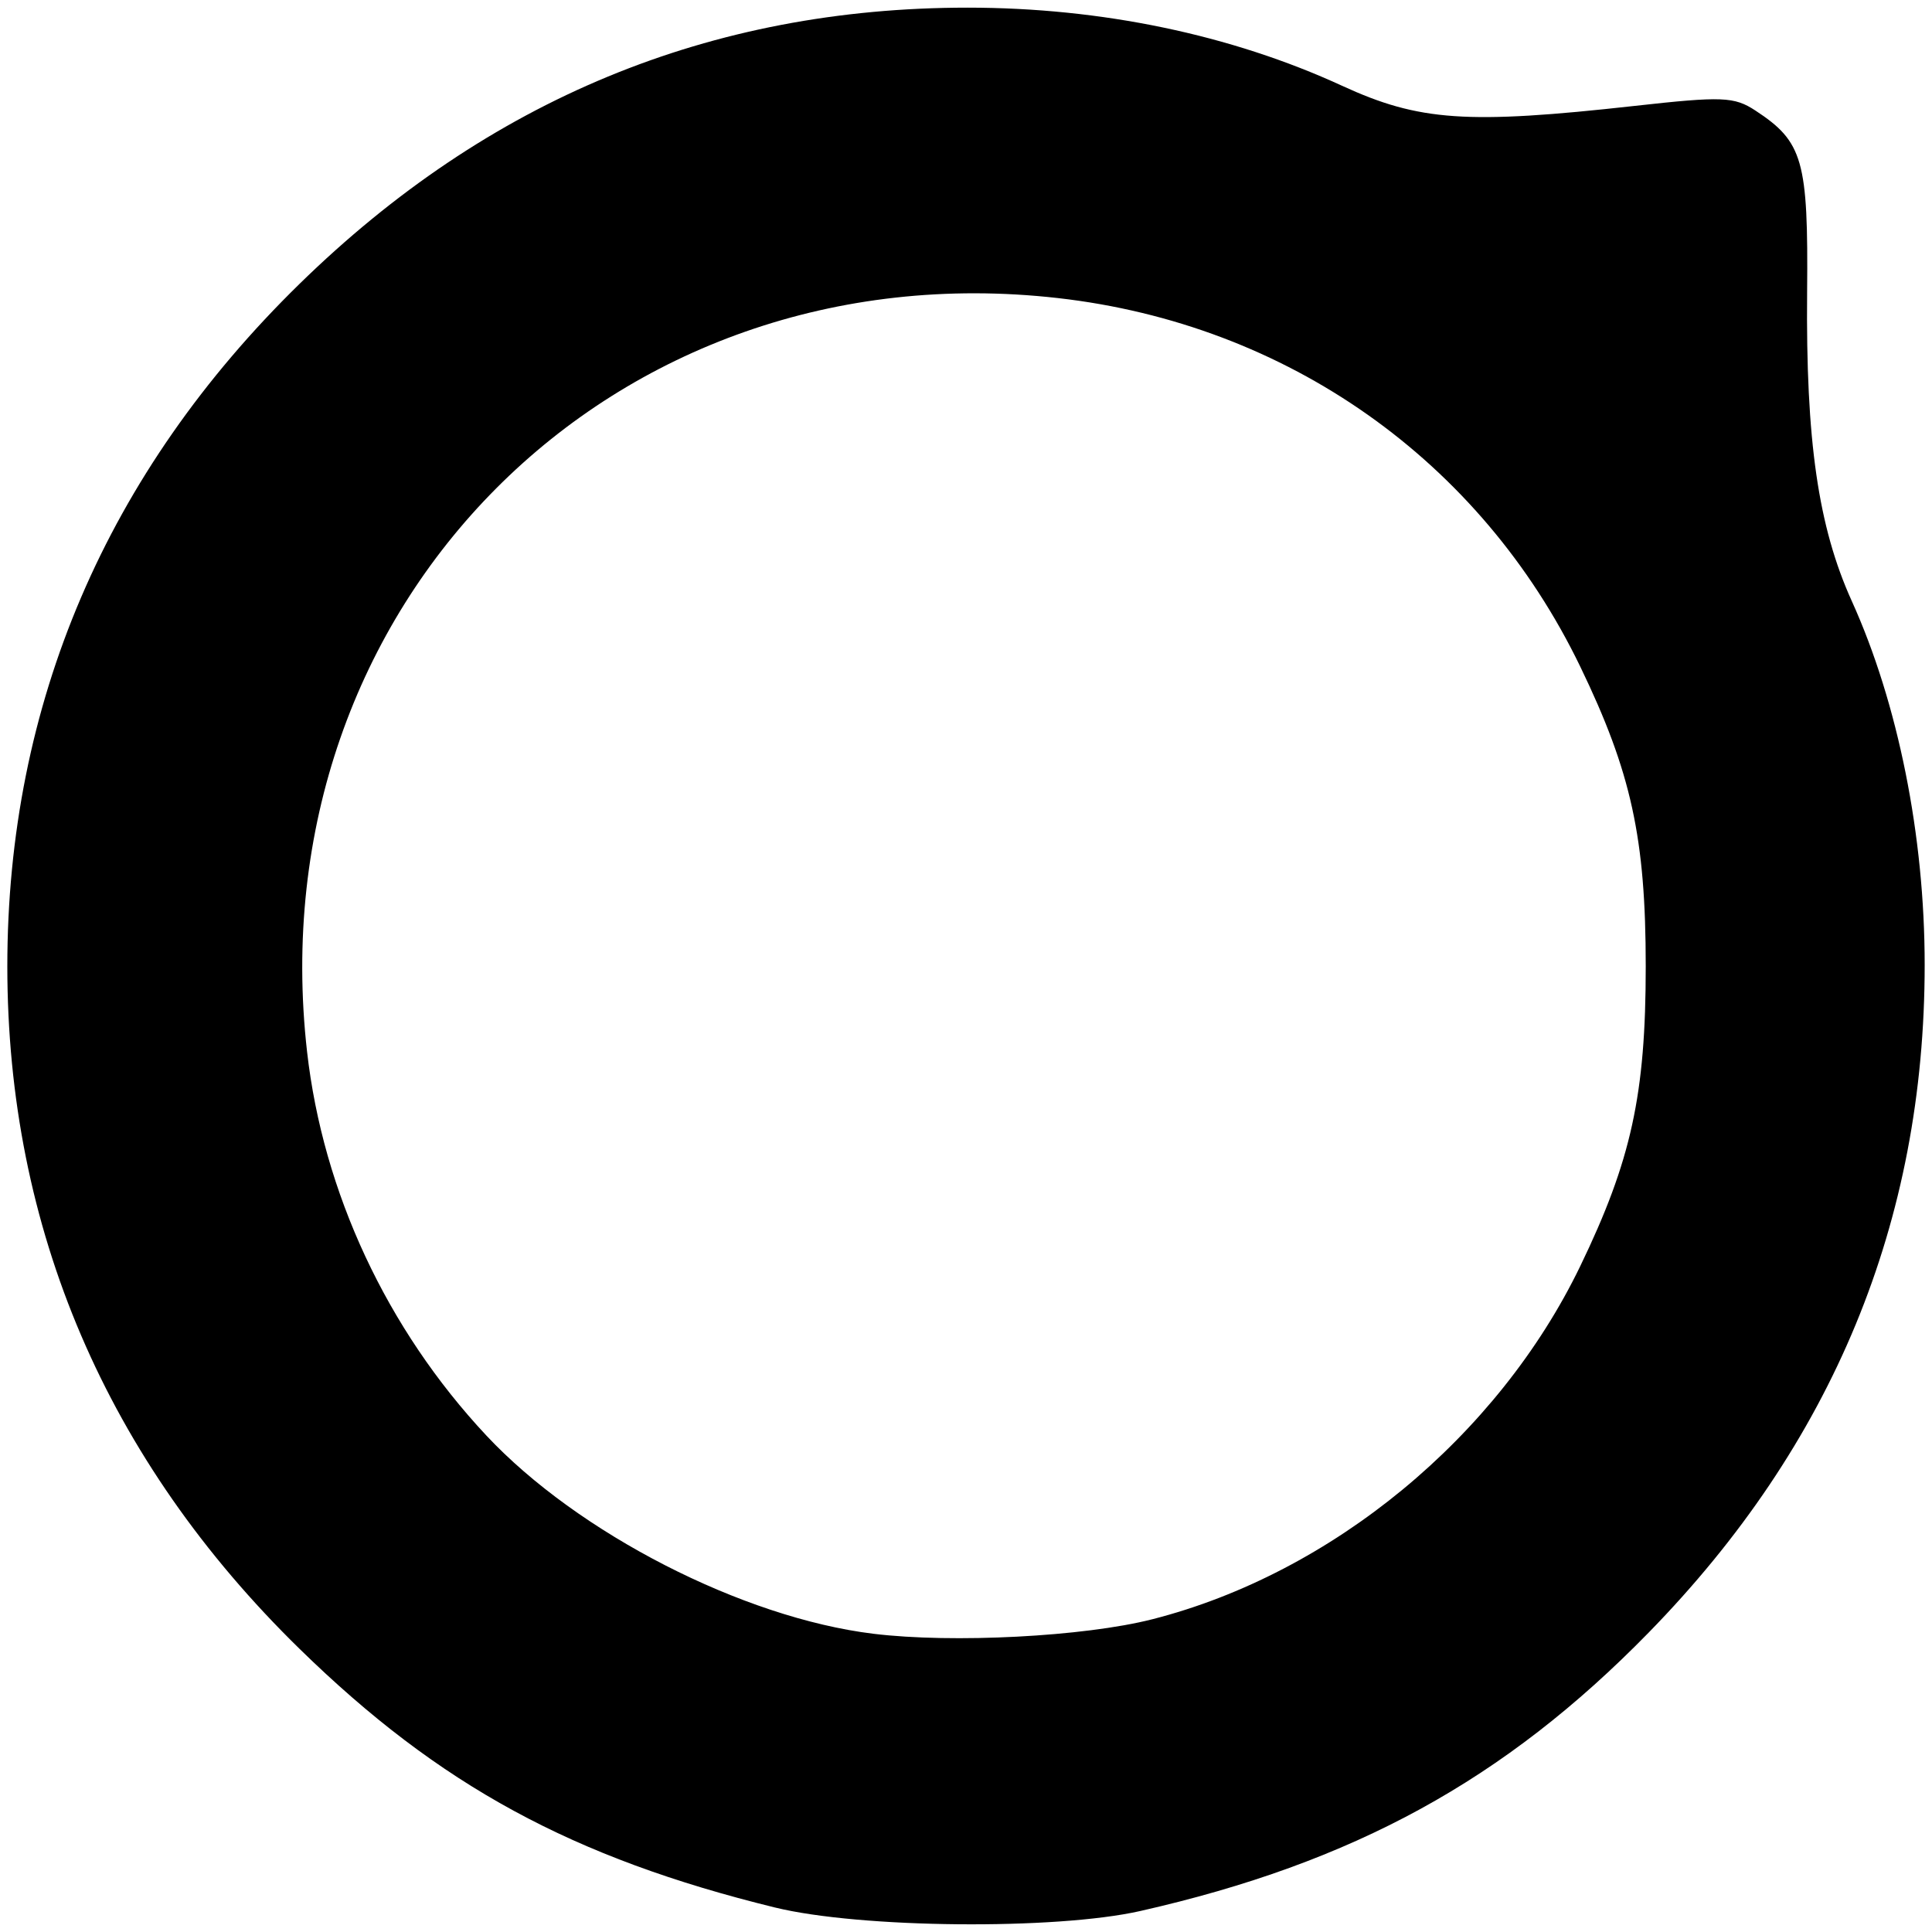
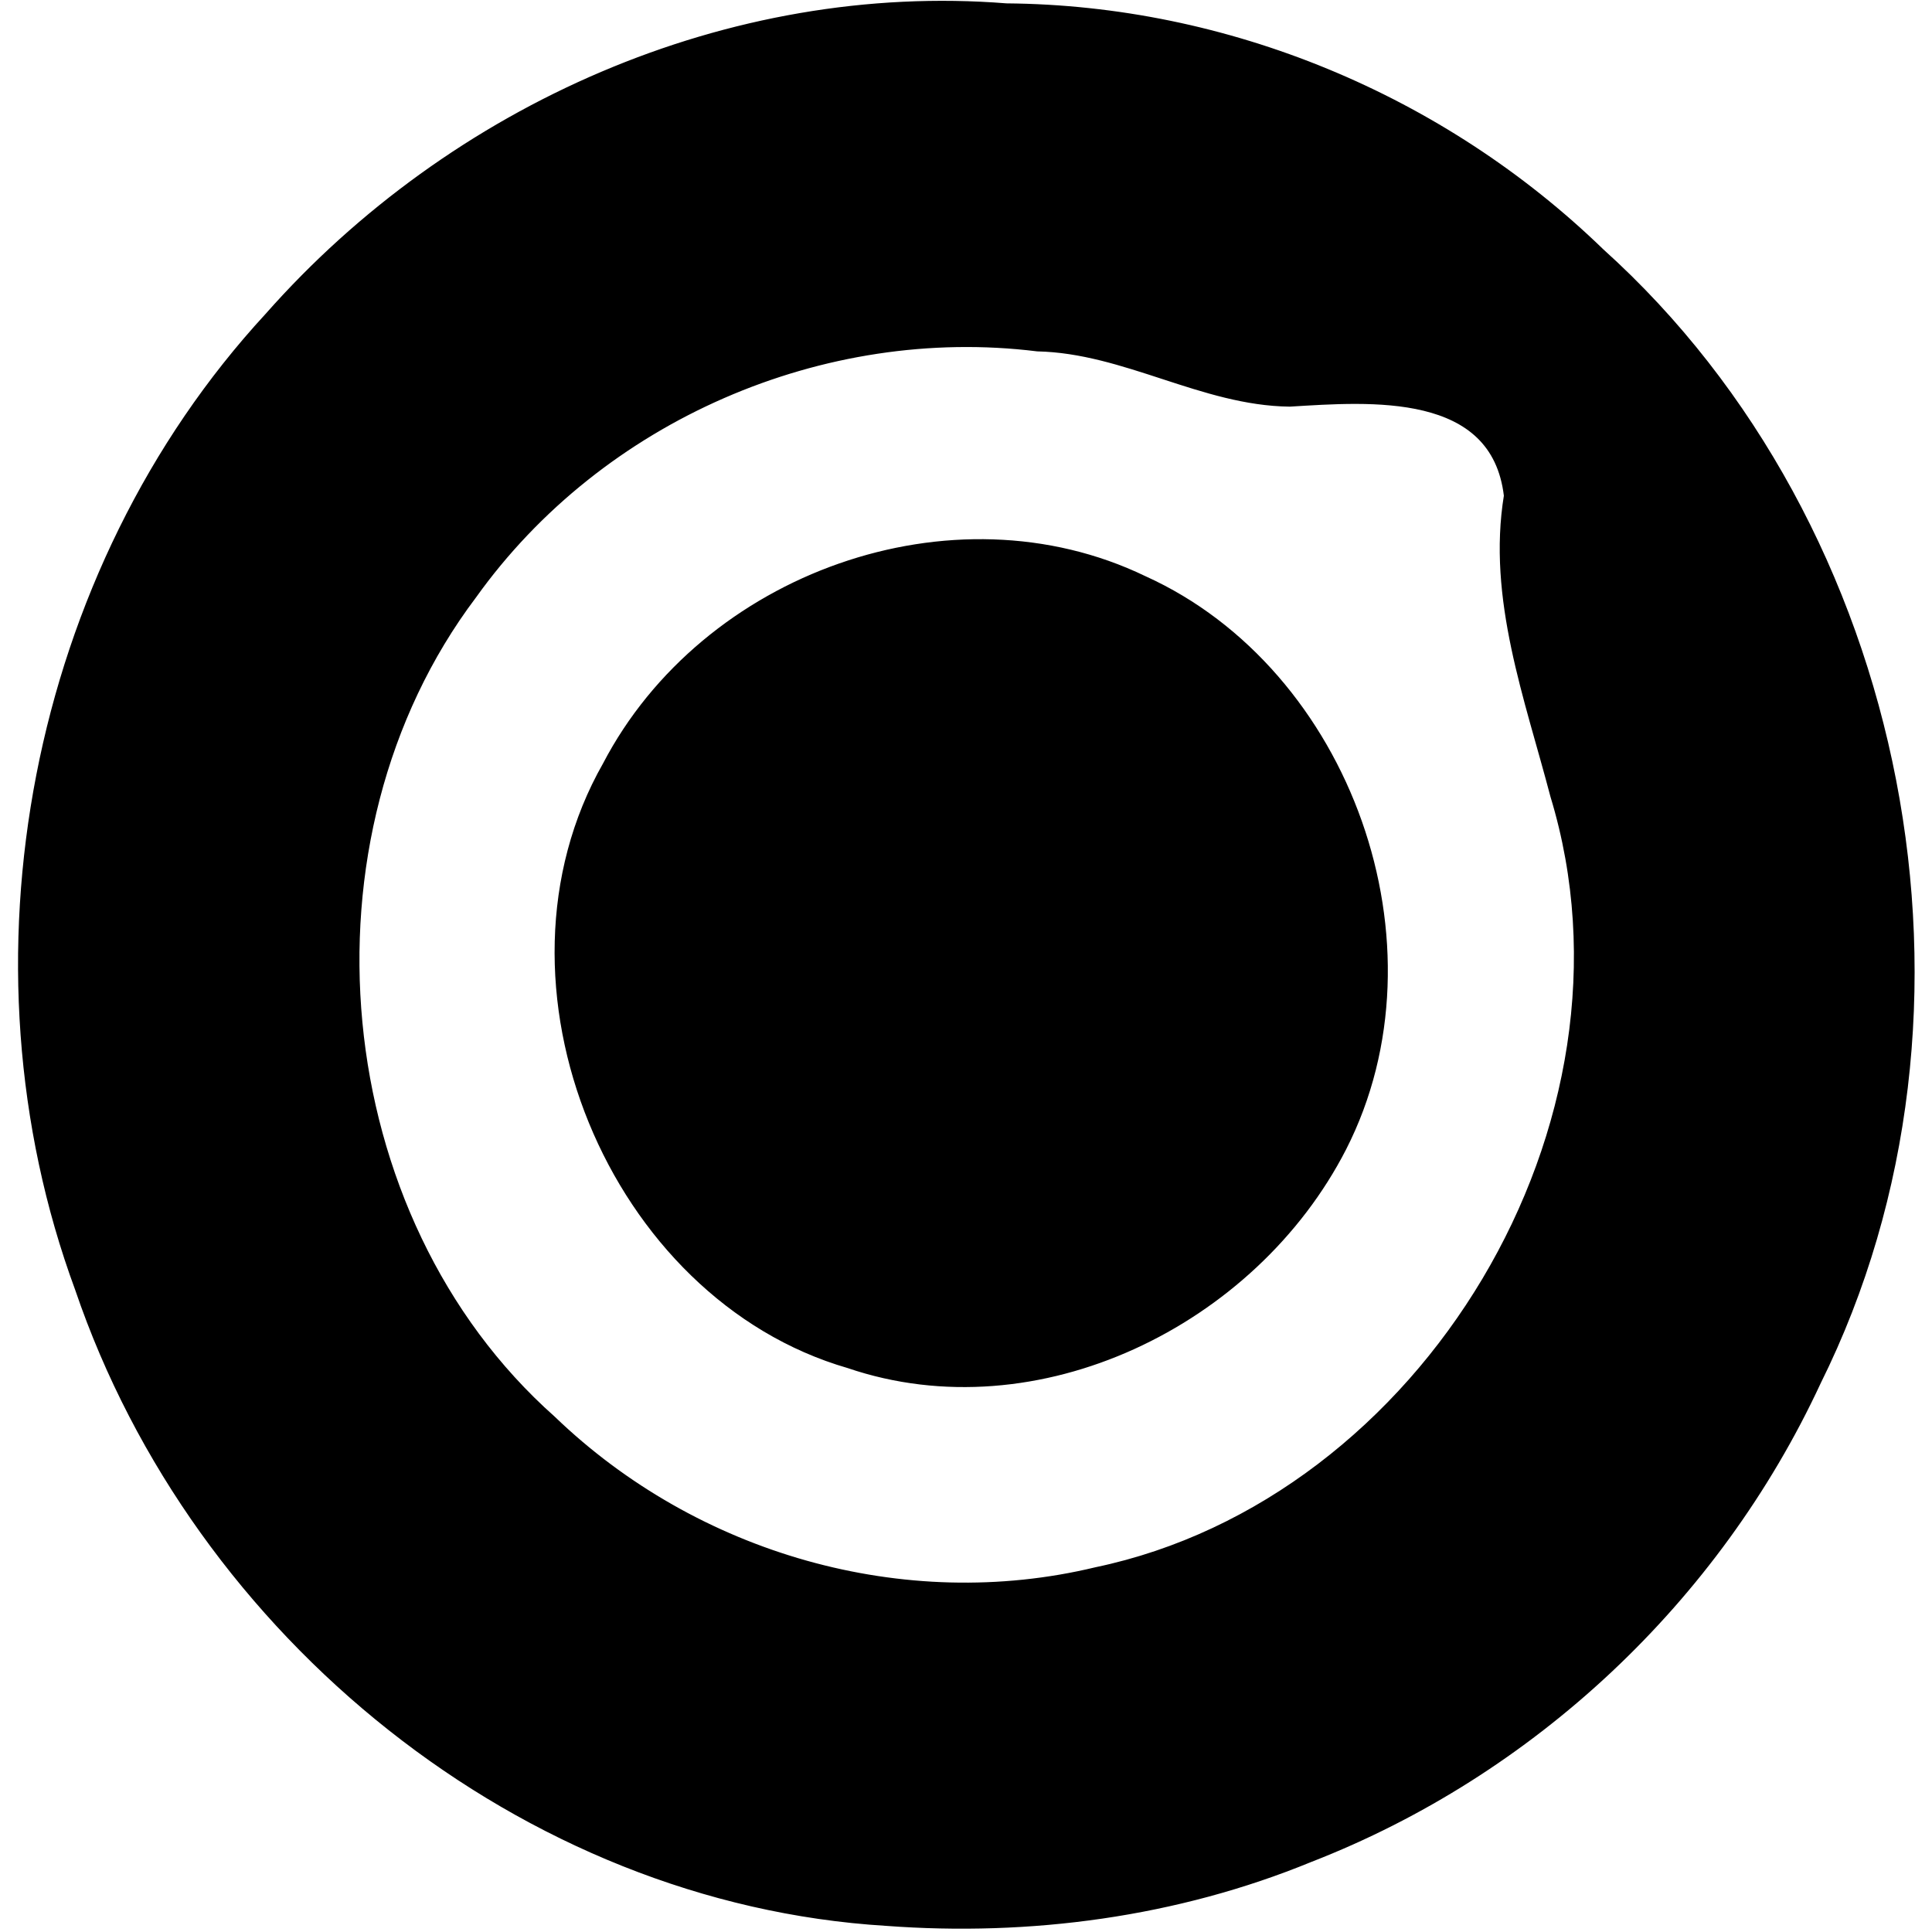
<svg xmlns="http://www.w3.org/2000/svg" id="svg8" version="1.1" viewBox="0 0 100 100" height="100mm" width="100mm">
  <defs id="defs2" />
-   <g transform="translate(0,-197)" id="layer1">
-     <path id="path75" d="" style="fill:#000000;stroke-width:0.265" />
-     <path style="fill:#000000;stroke-width:0.47" d="M 40.123,295.735 C 29.637,293.165 22.742,289.416 15.51,282.349 5.512,272.579 0.379,260.593 0.379,247.018 c 0,-13.575 5.133,-25.562 15.131,-35.331 9.759,-9.536 21.262,-14.291 34.573,-14.291 6.926,0 13.637,1.4 19.385,4.045 3.986,1.834 6.475,2.005 15.146,1.04 4.528,-0.503 5.146,-0.48 6.247,0.242 2.464,1.615 2.738,2.578 2.675,9.406 -0.071,7.683 0.573,12.139 2.311,15.979 2.399,5.299 3.774,12.16 3.774,18.826 0,13.311 -4.755,24.814 -14.291,34.573 -7.449,7.623 -15.276,11.909 -26.306,14.406 -4.387,0.993 -14.51,0.897 -18.902,-0.179 z m 19.519,-14.922 c 9.303,-2.373 17.887,-9.455 22.149,-18.273 2.645,-5.473 3.392,-8.888 3.392,-15.521 0,-6.633 -0.746,-10.048 -3.392,-15.521 -5.156,-10.667 -15.162,-17.725 -27.037,-19.07 -23.071,-2.614 -41.482,15.864 -38.861,39.003 0.825,7.286 4.131,14.366 9.274,19.864 4.738,5.065 13.275,9.44 20.035,10.268 4.104,0.502 10.918,0.149 14.439,-0.75 z" id="path961" />
+   <g id="g92" transform="matrix(1.120892,0,0,1.140676,-6.531004,-7.04278)" style="fill:#000000">
+     <path style="color:#000000;display:inline;overflow:visible;visibility:visible;opacity:1;fill:#000000;fill-opacity:1;fill-rule:nonzero;stroke:#000000;stroke-width:0.424;stroke-linejoin:round;stroke-miterlimit:4;stroke-dasharray:none;stroke-opacity:1;marker:none;enable-background:accumulate" d="M 46.753,93.351 C 30.046,92.35 14.944,80.357 9.499,64.637 3.928,49.805 7.39,32.124 18.247,20.561 26.744,11.101 39.541,5.539 52.299,6.539 62.444,6.618 72.381,10.653 79.725,17.649 93.784,30.087 98.21,52.048 89.708,68.854 85.037,78.74 76.511,86.564 66.307,90.463 60.134,92.955 53.375,93.838 46.753,93.351 Z M 56.456,77.498 C 71.624,74.376 82.252,57.185 77.625,42.263 76.448,37.842 74.709,33.321 75.485,28.671 74.901,23.725 69.095,24.193 65.383,24.414 61.368,24.369 57.794,21.993 53.738,21.907 43.829,20.702 33.528,25.06 27.638,33.156 c -8.473,11.034 -6.847,28.29 3.659,37.456 6.624,6.269 16.254,8.992 25.159,6.886 z" id="path78" />
+     <path style="color:#000000;display:inline;overflow:visible;visibility:visible;opacity:1;fill:#000000;fill-opacity:1;fill-rule:nonzero;stroke:#000000;stroke-width:0.424;stroke-linejoin:round;stroke-miterlimit:4;stroke-dasharray:none;stroke-opacity:1;marker:none;enable-background:accumulate" d="M 45.037,68.051 C 34.137,64.959 28.13,50.808 33.856,40.924 c 4.534,-8.553 15.971,-12.589 24.774,-8.412 9.375,4.16 13.919,16.575 9.168,25.721 -4.128,7.918 -14.103,12.716 -22.762,9.818 z" id="path80" />
  </g>
</svg>
